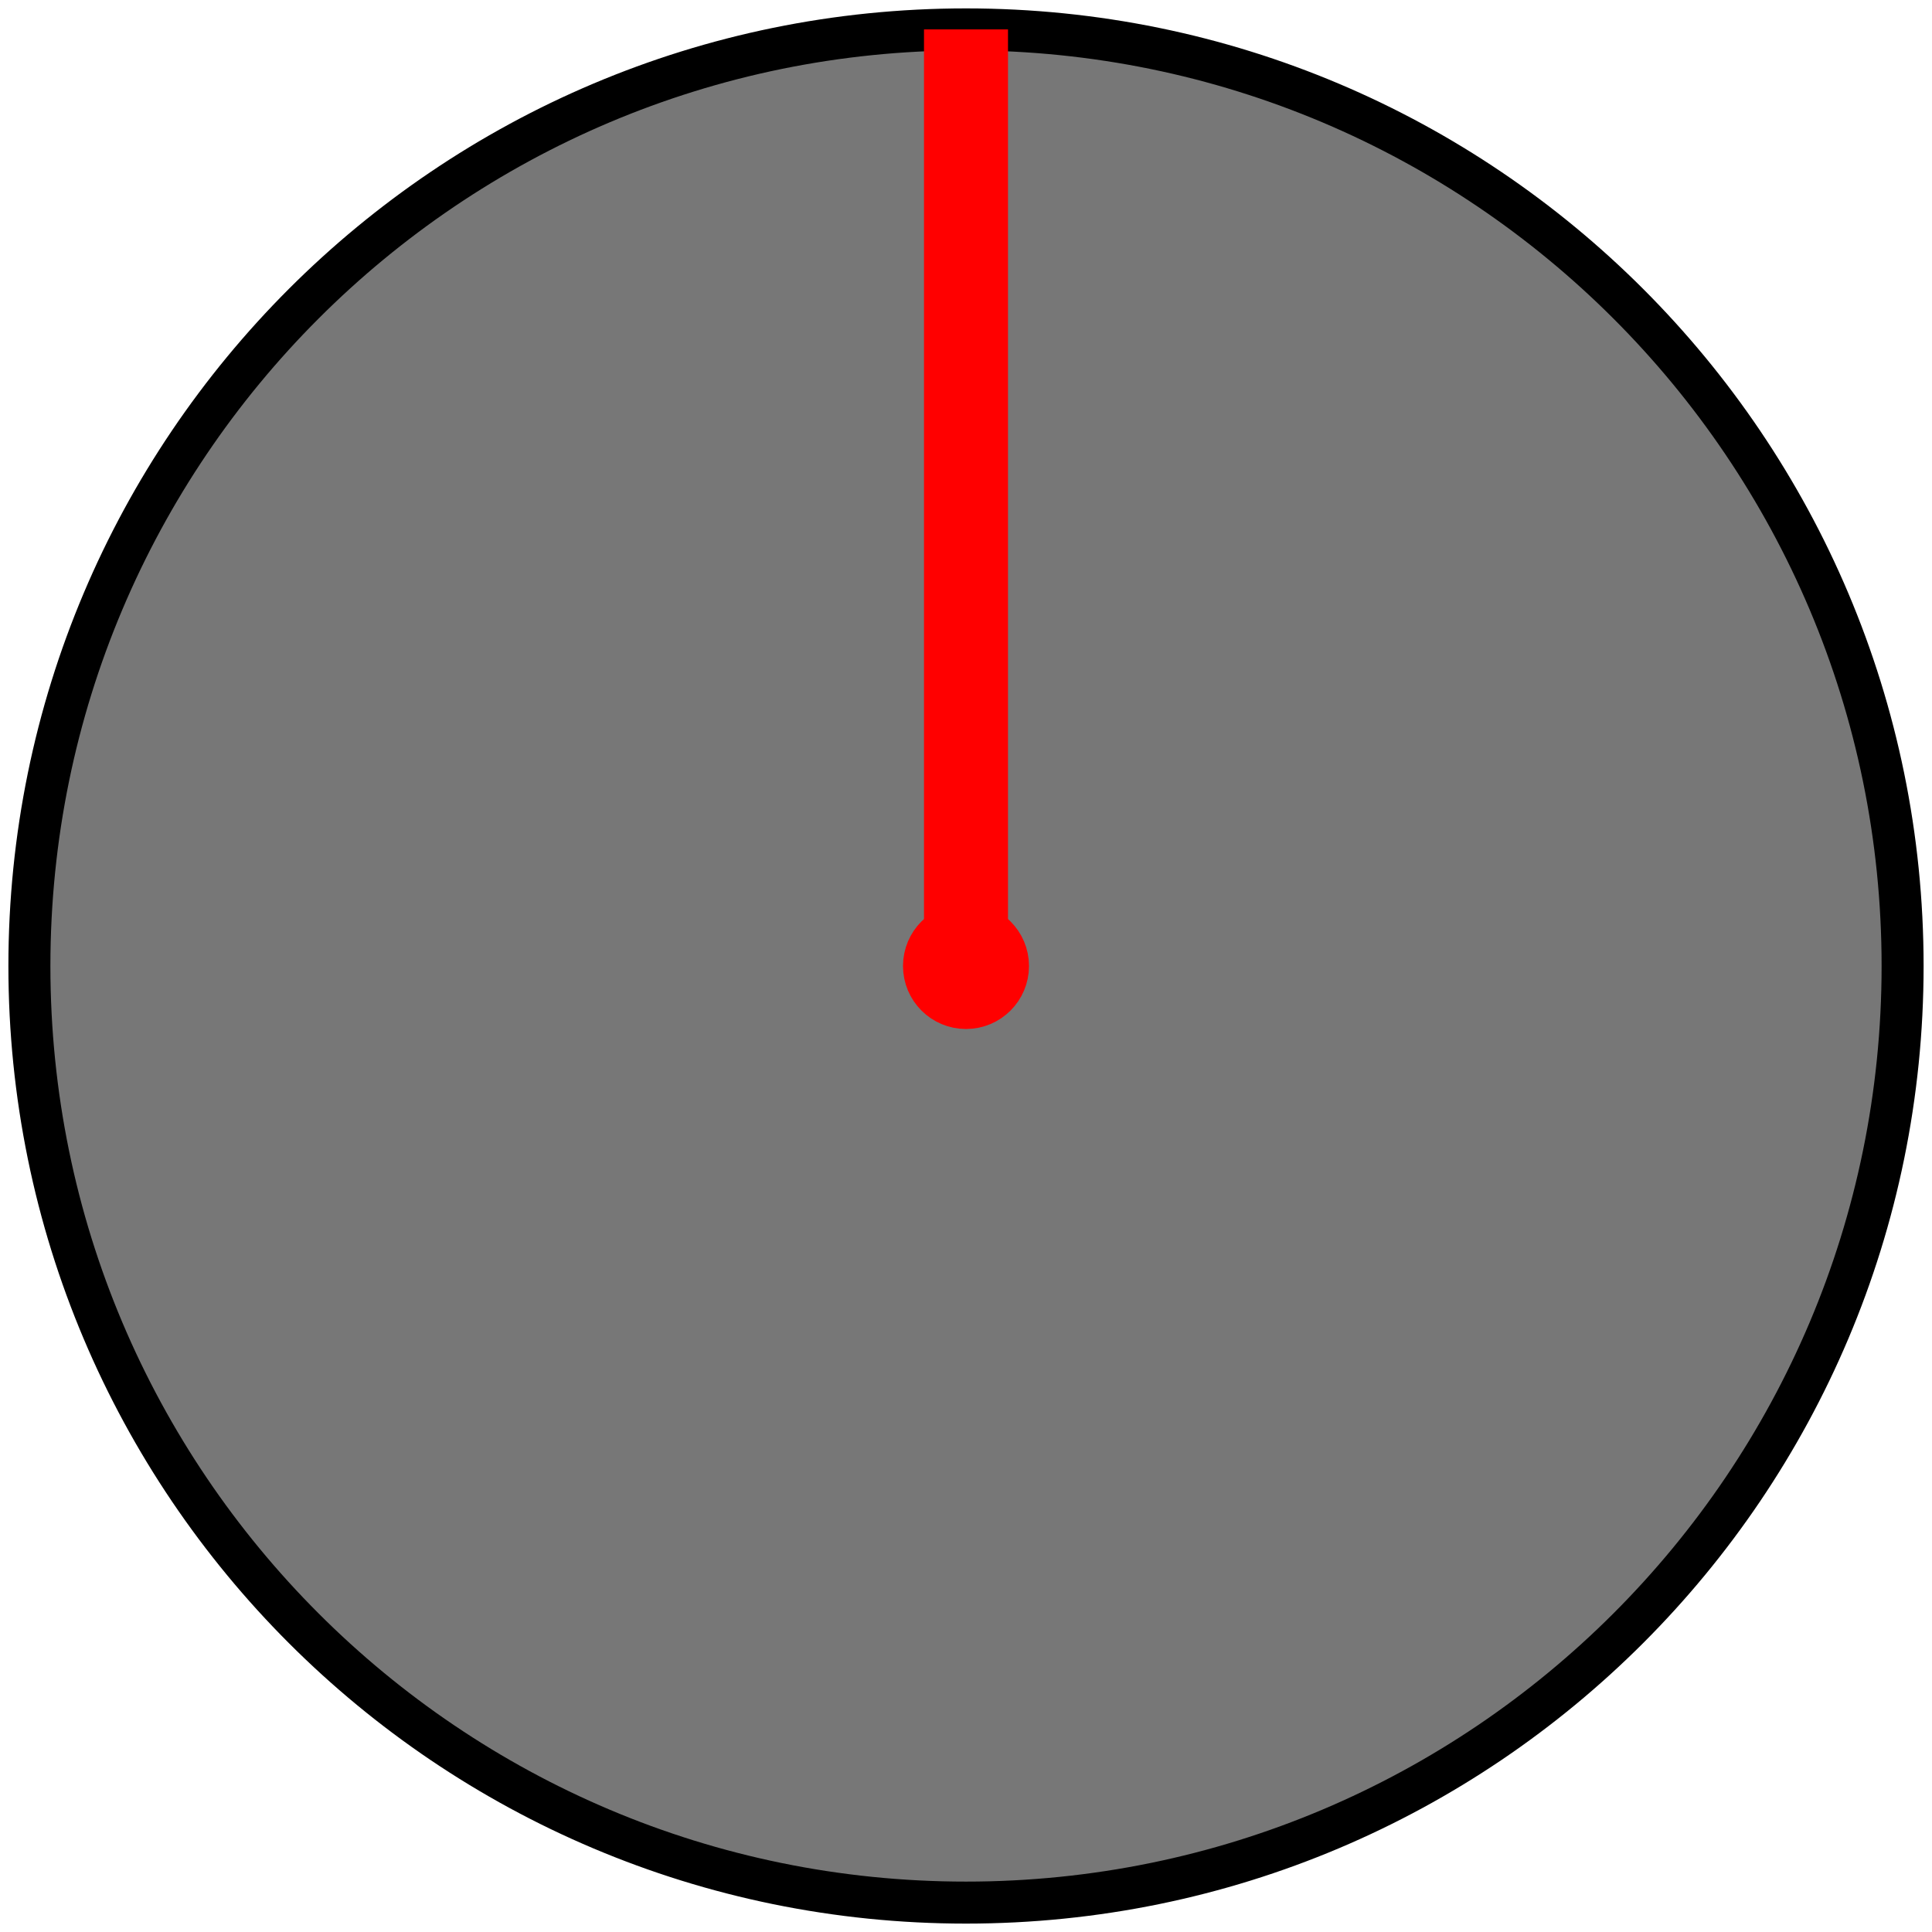
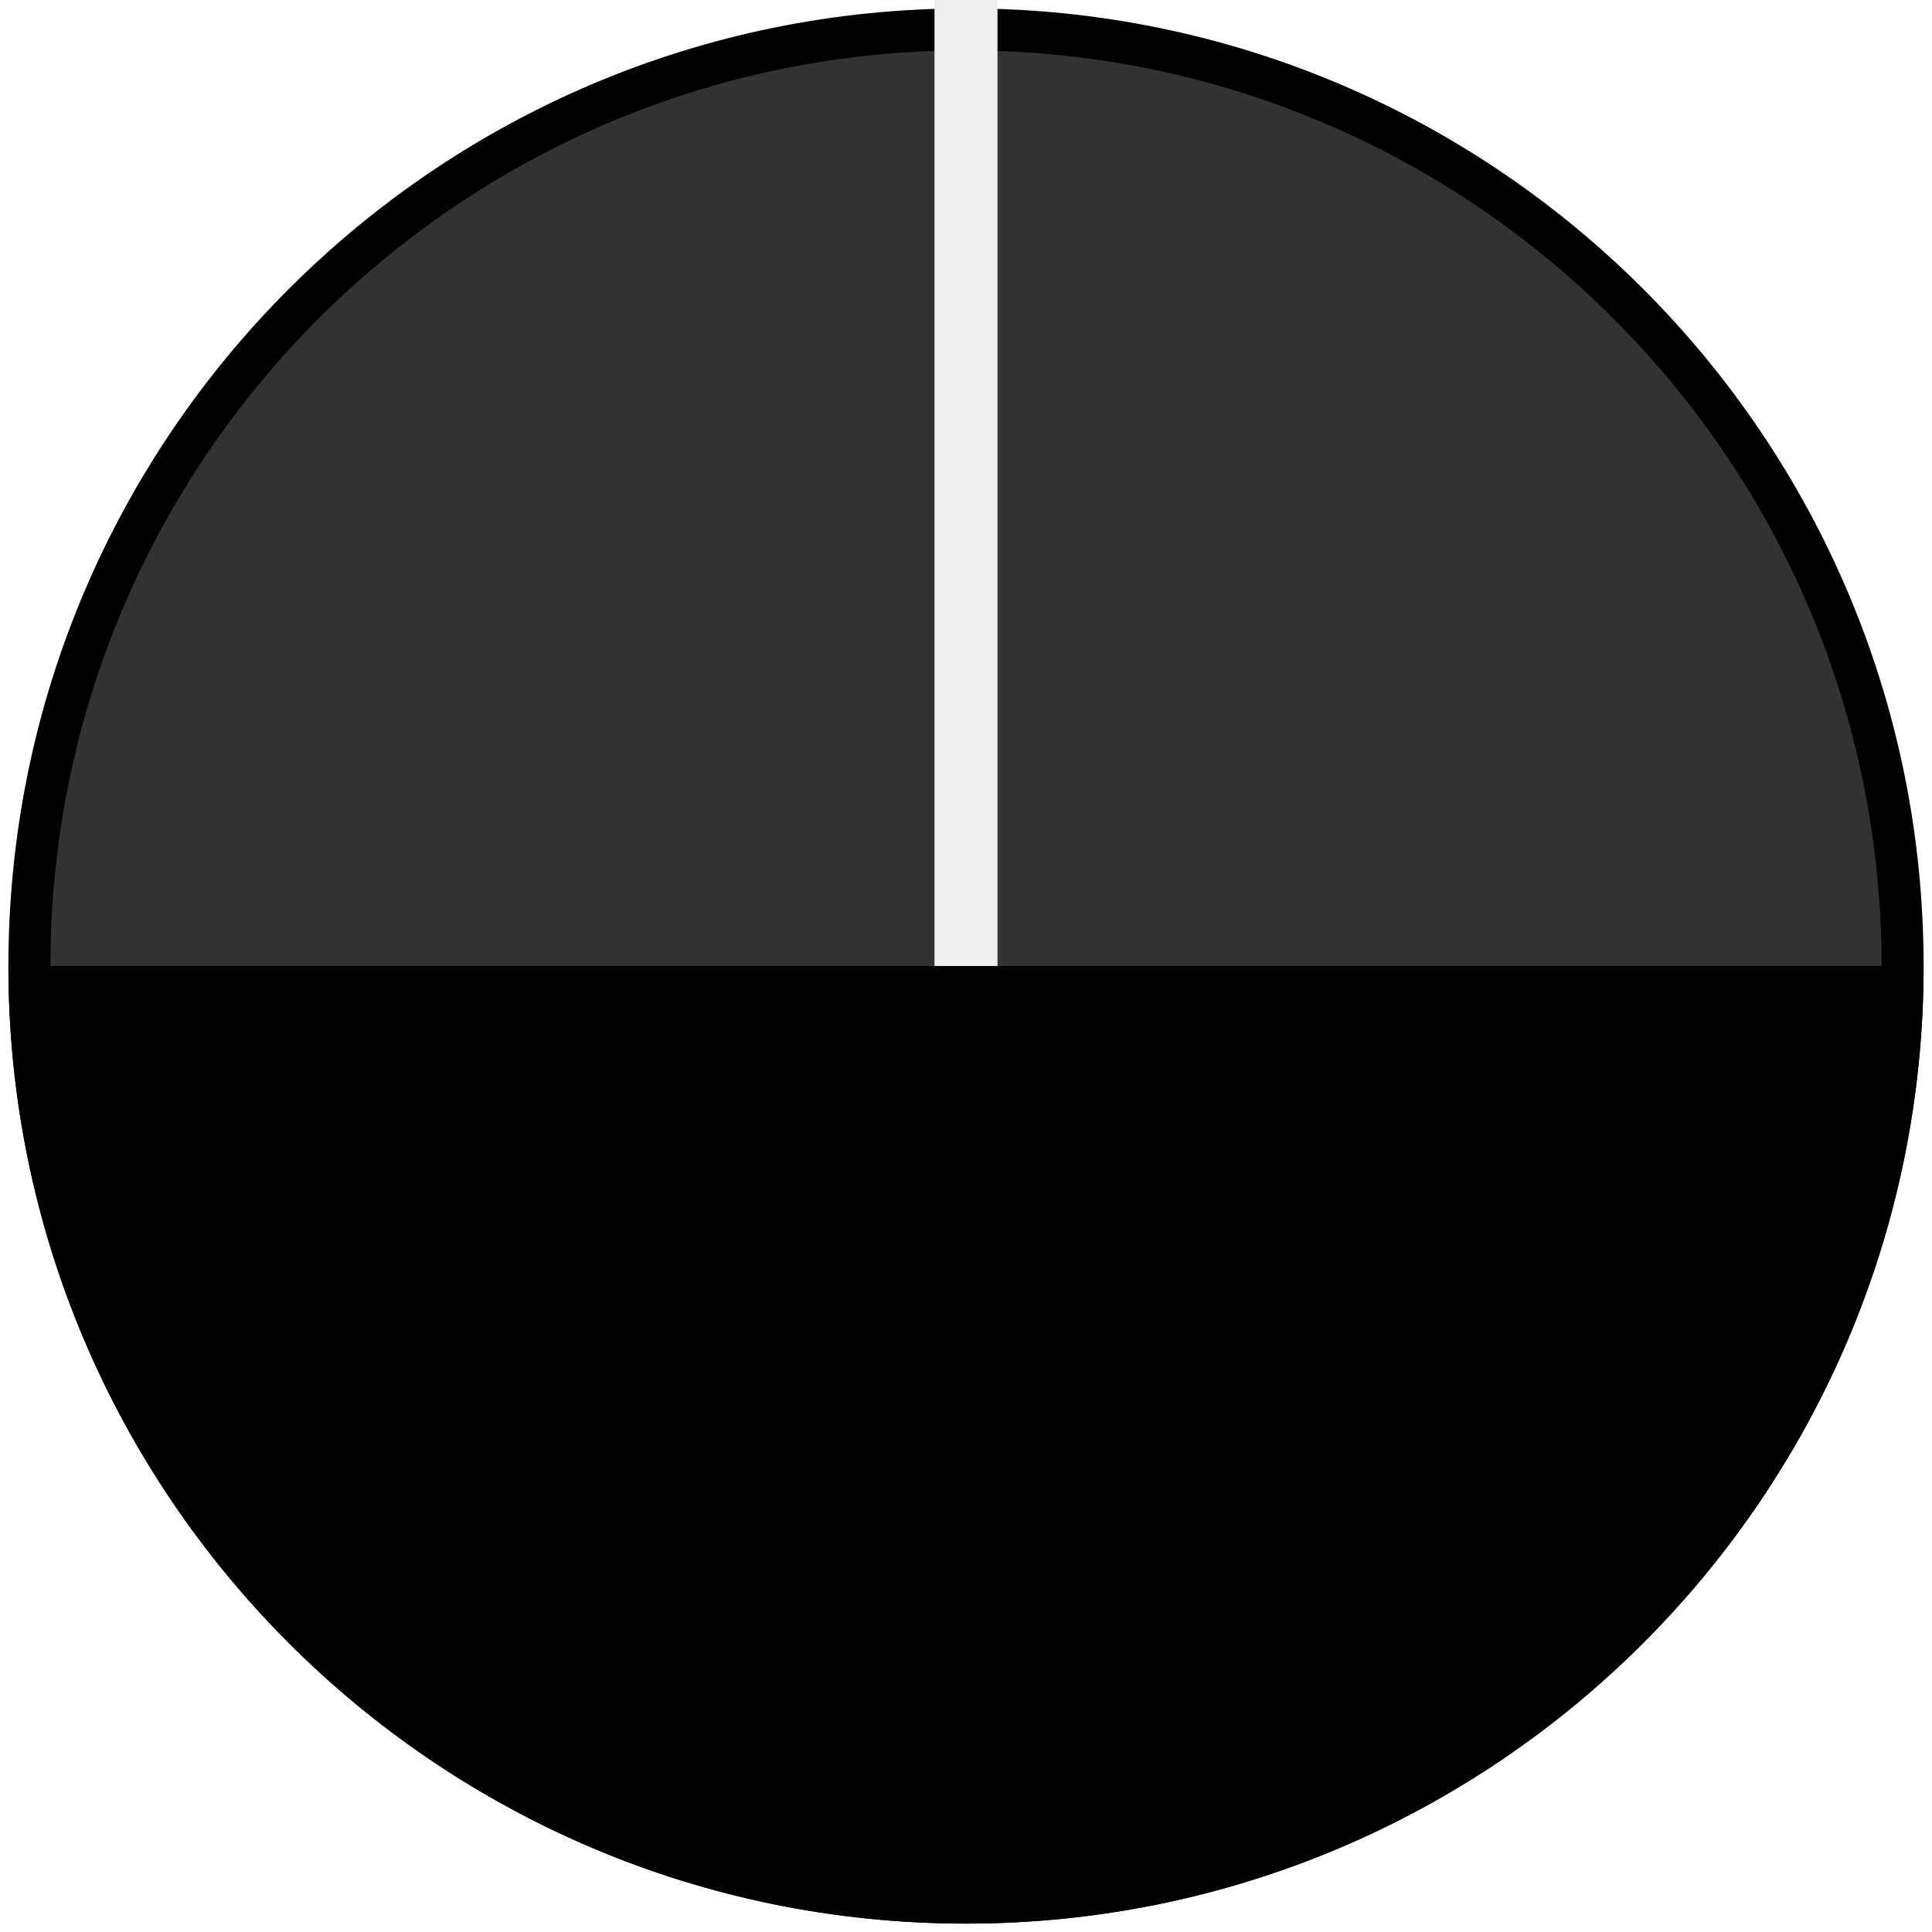
<svg xmlns="http://www.w3.org/2000/svg" viewBox="-23 -23 46 46" version="1.1">
-   <circle cx="0" cy="0" r="22.3" style="fill:#777777;stroke:#000000;stroke-width:1.0" />
-   <line x1="0" y1="0" x2="0" y2="-22.3" style="fill:none;   stroke:red;    stroke-width:2.0" />
-   <circle cx="0" cy="0" r="1" style="fill:red;    stroke:red;    stroke-width:1.0" />
+   <circle cx="0" cy="0" r="22.3" style="fill:#333333;stroke:#000000;stroke-width:1.0" />
+   <path d="M-22.3,0 A1,1 0,0,0 22.3,0" style="fill:#000000;stroke:#000000;stroke-width:1.0" />
+   <line x1="0" y1="0" x2="0" y2="-23" style="fill:none; stroke:#eeeeee;stroke-width:1.5" />
</svg>
